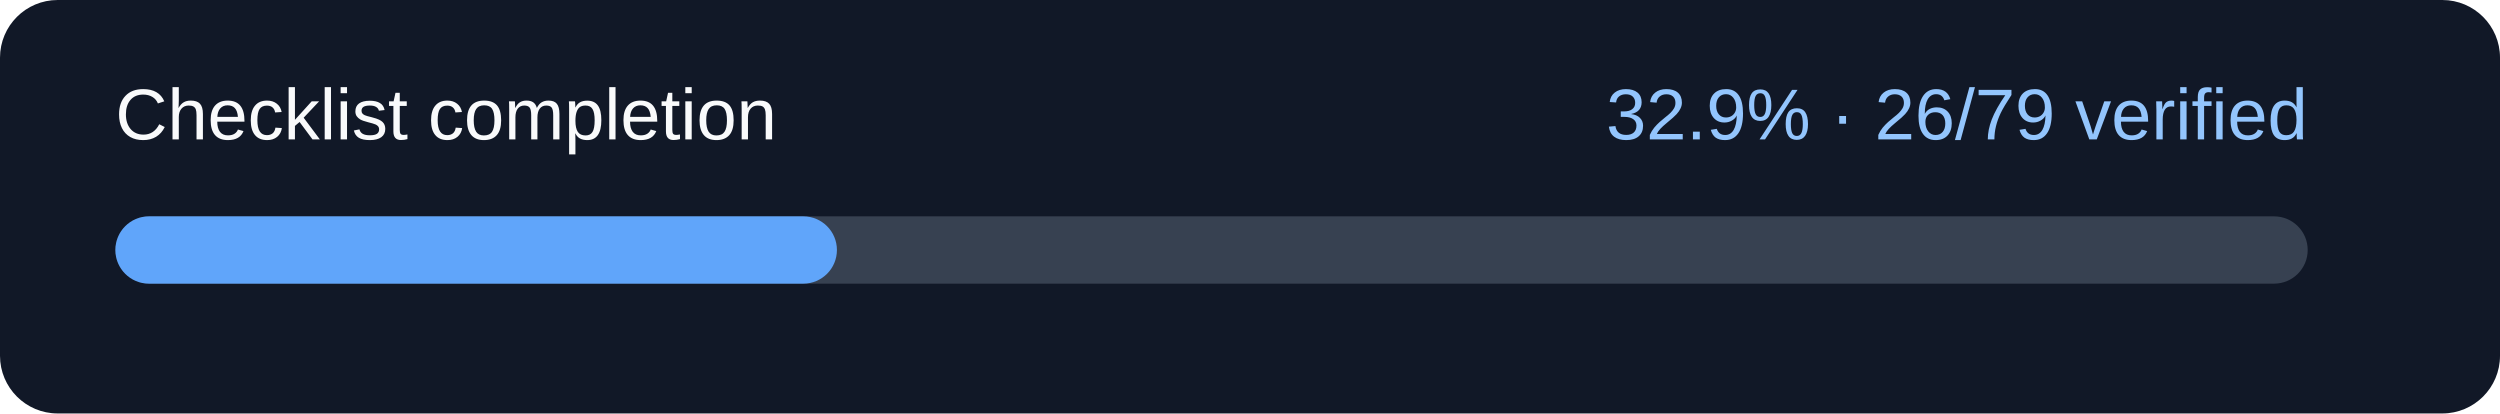
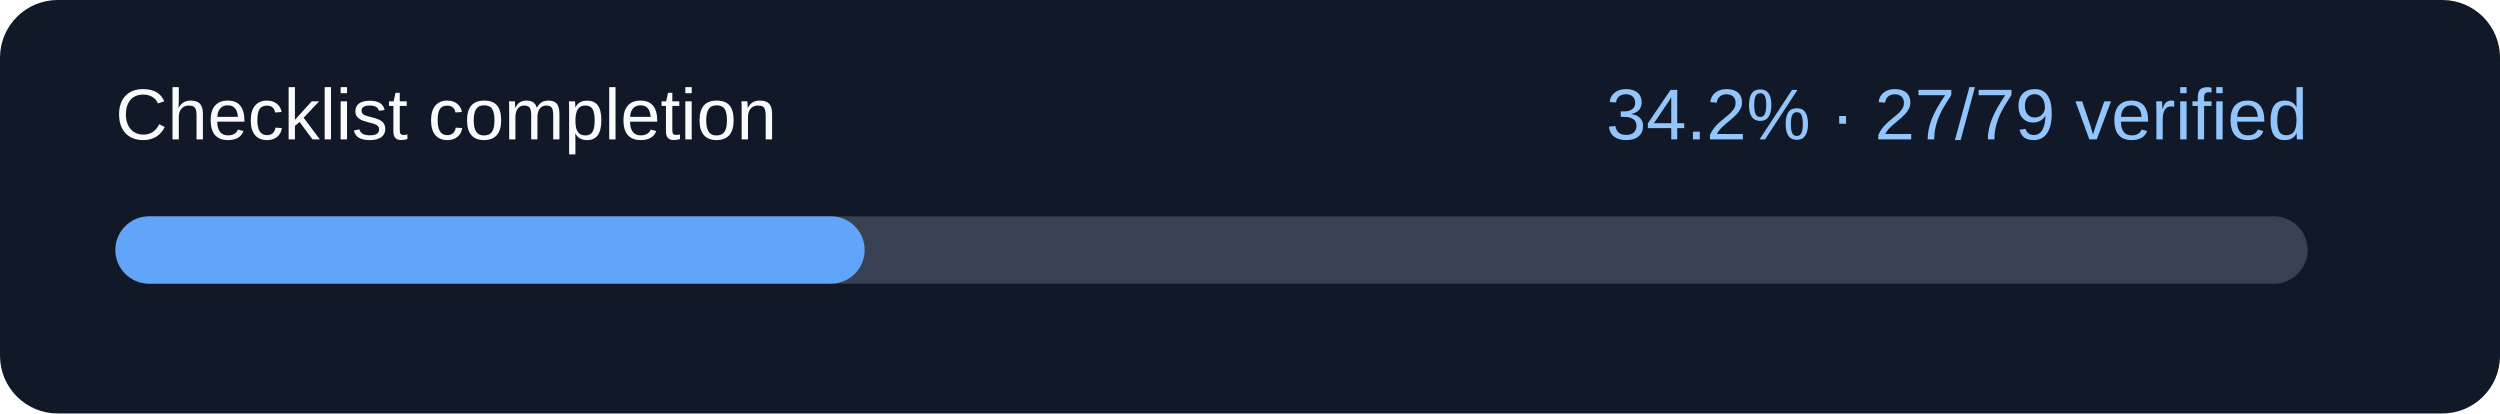
<svg xmlns="http://www.w3.org/2000/svg" width="520" height="86" viewBox="0 0 520 86" role="img" aria-labelledby="title desc">
  <rect width="520" height="86" rx="12" fill="#111827" />
  <text x="24" y="29" fill="#f9fafb" font-family="Arial, sans-serif" font-size="15">Checklist completion</text>
-   <text x="480" y="29" text-anchor="end" fill="#93c5fd" font-family="Arial, sans-serif" font-size="15">32.9% · 26/79 verified</text>
+   <text x="480" y="29" text-anchor="end" fill="#93c5fd" font-family="Arial, sans-serif" font-size="15">34.2% · 27/79 verified</text>
  <rect x="24" y="45" width="456" height="14" rx="7" fill="#374151" />
-   <rect x="24" y="45" width="150.08" height="14" rx="7" fill="#60a5fa" />
+   <rect x="24" y="45" width="155.85" height="14" rx="7" fill="#60a5fa" />
</svg>
